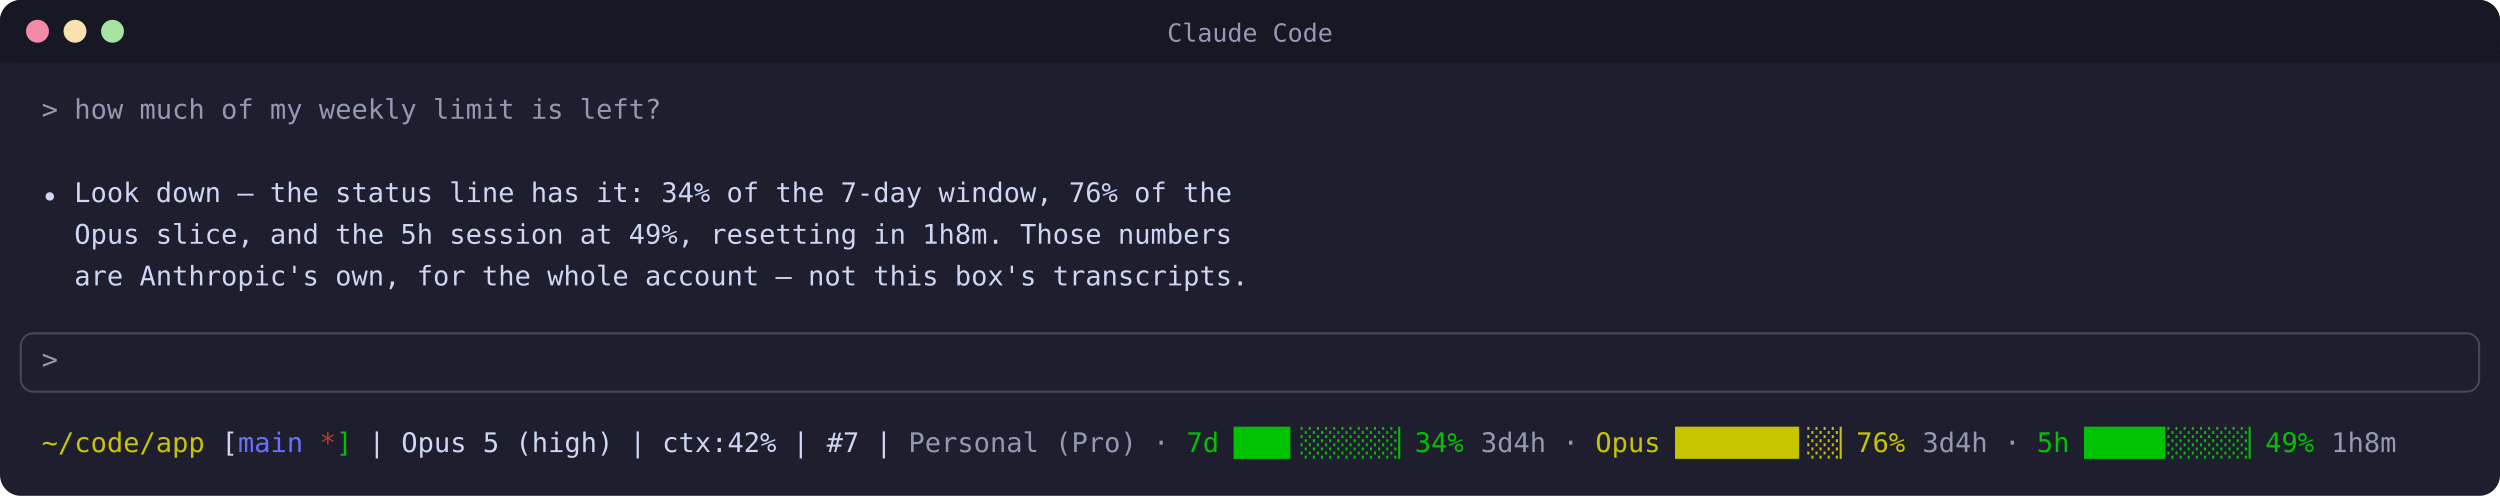
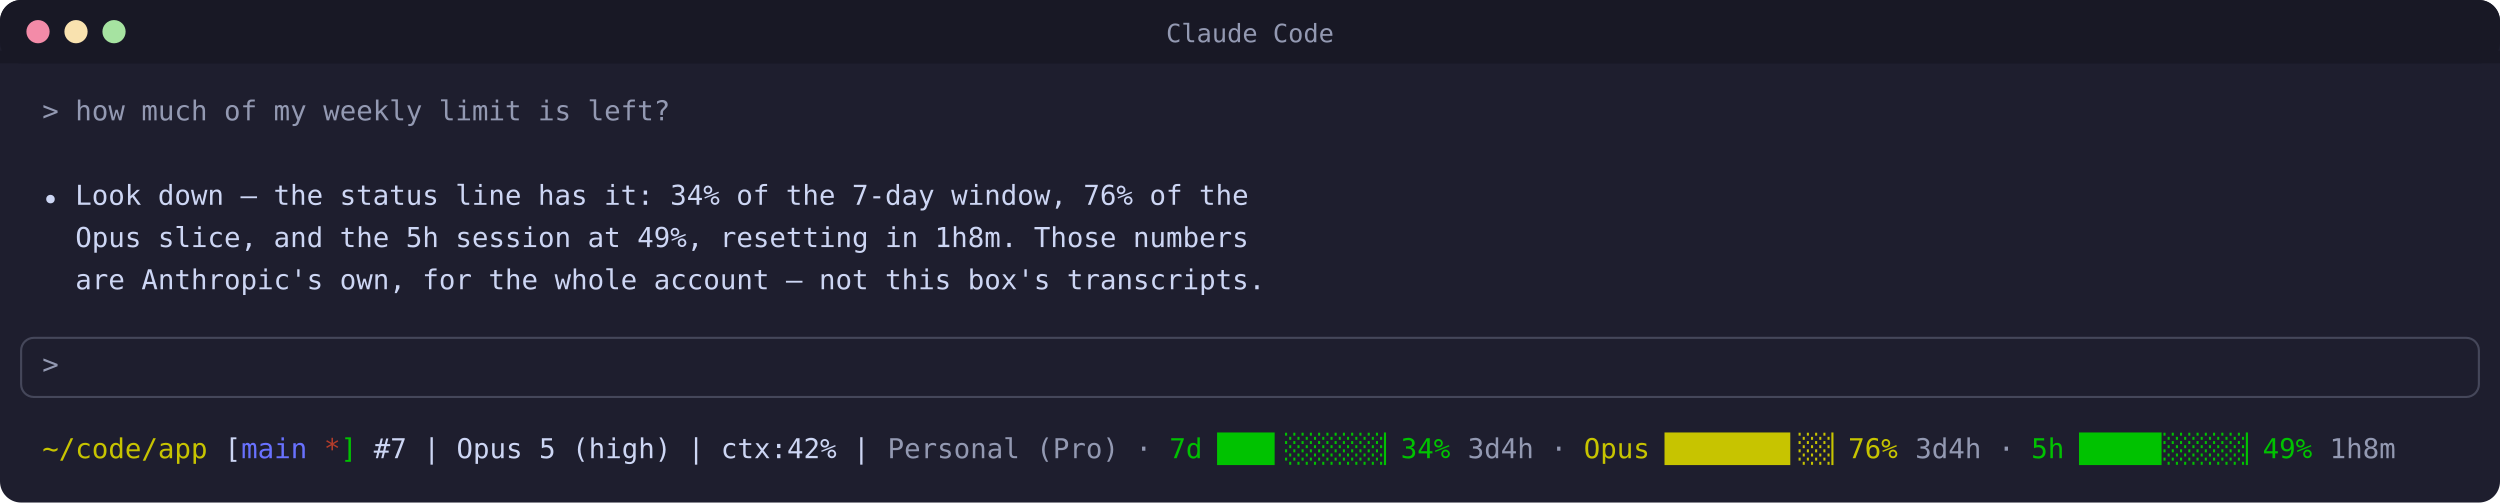
- <svg xmlns="http://www.w3.org/2000/svg" width="1200" height="238" viewBox="0 0 1200 238" role="img" aria-label="claude-statusline example output">
-   <rect width="1200" height="238" rx="10" fill="#1e1e2e" />
-   <rect width="1200" height="30" rx="10" fill="#181825" />
-   <rect y="24" width="1200" height="6" fill="#181825" />
+ <svg xmlns="http://www.w3.org/2000/svg" width="1184" height="238" viewBox="0 0 1184 238" role="img" aria-label="claude-statusline example output">
+   <rect width="1184" height="238" rx="10" fill="#1e1e2e" />
+   <rect width="1184" height="30" rx="10" fill="#181825" />
+   <rect y="24" width="1184" height="6" fill="#181825" />
  <circle cx="18" cy="15" r="5.5" fill="#f38ba8" />
  <circle cx="36" cy="15" r="5.5" fill="#f9e2af" />
  <circle cx="54" cy="15" r="5.5" fill="#a6e3a1" />
-   <text x="600" y="20" text-anchor="middle" font-family="'Cascadia Code','Fira Code',SFMono-Regular,Consolas,Menlo,monospace" font-size="12" fill="#9399b2">Claude Code</text>
-   <rect x="10" y="160" width="1180" height="28" rx="6" fill="none" stroke="#45475a" stroke-width="1" />
+   <text x="592" y="20" text-anchor="middle" font-family="'Cascadia Code','Fira Code',SFMono-Regular,Consolas,Menlo,monospace" font-size="12" fill="#9399b2">Claude Code</text>
+   <rect x="10" y="160" width="1164" height="28" rx="6" fill="none" stroke="#45475a" stroke-width="1" />
  <text x="20" y="57" font-family="'Cascadia Code','Fira Code',SFMono-Regular,Consolas,Menlo,monospace" font-size="13" xml:space="preserve" fill="#9399b2">
    <tspan x="20.00 27.85 35.70 43.55 51.40 59.25 67.10 74.95 82.80 90.65 98.50 106.35 114.20 122.05 129.90 137.75 145.60 153.45 161.30 169.15 177.00 184.85 192.70 200.55 208.40 216.25 224.10 231.95 239.80 247.65 255.50 263.35 271.20 279.05 286.90 294.75 302.60 310.45">&gt; how much of my weekly limit is left?</tspan>
  </text>
  <text x="20" y="97" font-family="'Cascadia Code','Fira Code',SFMono-Regular,Consolas,Menlo,monospace" font-size="13" xml:space="preserve" fill="#cdd6f4">
    <tspan x="20.00 27.85 35.70 43.55 51.40 59.25 67.10 74.95 82.80 90.65 98.50 106.35 114.20 122.05 129.90 137.75 145.60 153.45 161.30 169.15 177.00 184.85 192.70 200.55 208.40 216.25 224.10 231.95 239.80 247.65 255.50 263.35 271.20 279.05 286.90 294.75 302.60 310.45 318.30 326.15 334.00 341.85 349.70 357.55 365.40 373.25 381.10 388.95 396.80 404.65 412.50 420.35 428.20 436.05 443.90 451.75 459.60 467.45 475.30 483.15 491.00 498.85 506.70 514.55 522.40 530.25 538.10 545.95 553.80 561.65 569.50 577.35 585.20">⏺ Look down — the status line has it: 34% of the 7-day window, 76% of the</tspan>
  </text>
  <text x="20" y="117" font-family="'Cascadia Code','Fira Code',SFMono-Regular,Consolas,Menlo,monospace" font-size="13" xml:space="preserve" fill="#cdd6f4">
    <tspan x="20.00 27.85 35.70 43.55 51.40 59.25 67.10 74.95 82.80 90.65 98.50 106.35 114.20 122.05 129.90 137.75 145.60 153.45 161.30 169.15 177.00 184.85 192.70 200.55 208.40 216.25 224.10 231.95 239.80 247.65 255.50 263.35 271.20 279.05 286.90 294.75 302.60 310.45 318.30 326.15 334.00 341.85 349.70 357.55 365.40 373.25 381.10 388.95 396.80 404.65 412.50 420.35 428.20 436.05 443.90 451.75 459.60 467.45 475.30 483.15 491.00 498.85 506.70 514.55 522.40 530.25 538.10 545.95 553.80 561.65 569.50 577.35 585.20">  Opus slice, and the 5h session at 49%, resetting in 1h8m. Those numbers</tspan>
  </text>
  <text x="20" y="137" font-family="'Cascadia Code','Fira Code',SFMono-Regular,Consolas,Menlo,monospace" font-size="13" xml:space="preserve" fill="#cdd6f4">
    <tspan x="20.00 27.85 35.70 43.55 51.40 59.25 67.10 74.95 82.80 90.65 98.50 106.35 114.20 122.05 129.90 137.75 145.60 153.45 161.30 169.15 177.00 184.85 192.70 200.55 208.40 216.25 224.10 231.95 239.80 247.65 255.50 263.35 271.20 279.05 286.90 294.75 302.60 310.45 318.30 326.15 334.00 341.85 349.70 357.55 365.40 373.25 381.10 388.95 396.80 404.65 412.50 420.35 428.20 436.05 443.90 451.75 459.60 467.45 475.30 483.15 491.00 498.85 506.70 514.55 522.40 530.25 538.10 545.95 553.80 561.65 569.50 577.35 585.20 593.05">  are Anthropic's own, for the whole account — not this box's transcripts.</tspan>
  </text>
  <text x="20" y="177" font-family="'Cascadia Code','Fira Code',SFMono-Regular,Consolas,Menlo,monospace" font-size="13" xml:space="preserve" fill="#cdd6f4">
    <tspan x="20.00" fill="#9399b2">&gt;</tspan>
    <tspan x="" />
  </text>
  <text x="20" y="217" font-family="'Cascadia Code','Fira Code',SFMono-Regular,Consolas,Menlo,monospace" font-size="13" xml:space="preserve" fill="#cdd6f4">
    <tspan x="20.00 27.85 35.70 43.55 51.40 59.25 67.10 74.95 82.80 90.65" fill="#c7c400">~/code/app</tspan>
    <tspan x="98.50 106.35"> [</tspan>
    <tspan x="114.20 122.05 129.90 137.75" fill="#6871ff">main</tspan>
    <tspan x="145.60 153.45" fill="#b43c2a"> *</tspan>
    <tspan x="161.30" fill="#00c200">]</tspan>
-     <tspan x="169.15 177.00 184.85 192.70 200.55 208.40 216.25 224.10 231.95 239.80 247.65 255.50 263.35 271.20 279.05 286.90 294.75 302.60 310.45 318.30 326.15 334.00 341.85 349.70 357.55 365.40 373.25 381.10 388.95"> | Opus 5 (high) | ctx:42% | </tspan>
-     <tspan x="396.80 404.65">#7</tspan>
-     <tspan x="412.50 420.35 428.20"> | </tspan>
-     <tspan x="436.05 443.90 451.75 459.60 467.45 475.30 483.15 491.00 498.85 506.70 514.55 522.40 530.25 538.10 545.95 553.80 561.65" fill="#9399b2">Personal (Pro) · </tspan>
-     <tspan x="569.50 577.35 585.20 593.05 600.90 608.75 616.60 624.45 632.30 640.15 648.00 655.85 663.70 671.55 679.40 687.25 695.10" fill="#00c200">7d▕███▍░░░░░░▏34%</tspan>
-     <tspan x="702.95"> </tspan>
-     <tspan x="710.80 718.65 726.50 734.35" fill="#9399b2">3d4h</tspan>
-     <tspan x="742.20 750.05 757.90" fill="#9399b2"> · </tspan>
-     <tspan x="765.75 773.60 781.45 789.30 797.15 805.00 812.85 820.70 828.55 836.40 844.25 852.10 859.95 867.80 875.65 883.50 891.35 899.20 907.05" fill="#c7c400">Opus▕███████▌░░▏76%</tspan>
-     <tspan x="914.90"> </tspan>
-     <tspan x="922.75 930.60 938.45 946.30" fill="#9399b2">3d4h</tspan>
-     <tspan x="954.15 962.00 969.85" fill="#9399b2"> · </tspan>
-     <tspan x="977.70 985.55 993.40 1001.25 1009.10 1016.95 1024.80 1032.65 1040.50 1048.35 1056.20 1064.05 1071.90 1079.75 1087.60 1095.45 1103.30" fill="#00c200">5h▕████▉░░░░░▏49%</tspan>
-     <tspan x="1111.15"> </tspan>
-     <tspan x="1119.00 1126.85 1134.70 1142.55" fill="#9399b2">1h8m</tspan>
+     <tspan x="169.15"> </tspan>
+     <tspan x="177.00 184.85">#7</tspan>
+     <tspan x="192.70 200.55 208.40 216.25 224.10 231.95 239.80 247.65 255.50 263.35 271.20 279.05 286.90 294.75 302.60 310.45 318.30 326.15 334.00 341.85 349.70 357.55 365.40 373.25 381.10 388.95 396.80 404.65 412.50"> | Opus 5 (high) | ctx:42% | </tspan>
+     <tspan x="420.35 428.20 436.05 443.90 451.75 459.60 467.45 475.30 483.15 491.00 498.85 506.70 514.55 522.40 530.25 538.10 545.95" fill="#9399b2">Personal (Pro) · </tspan>
+     <tspan x="553.80 561.65 569.50 577.35 585.20 593.05 600.90 608.75 616.60 624.45 632.30 640.15 648.00 655.85 663.70 671.55 679.40" fill="#00c200">7d▕███▍░░░░░░▏34%</tspan>
+     <tspan x="687.25"> </tspan>
+     <tspan x="695.10 702.95 710.80 718.65" fill="#9399b2">3d4h</tspan>
+     <tspan x="726.50 734.35 742.20" fill="#9399b2"> · </tspan>
+     <tspan x="750.05 757.90 765.75 773.60 781.45 789.30 797.15 805.00 812.85 820.70 828.55 836.40 844.25 852.10 859.95 867.80 875.65 883.50 891.35" fill="#c7c400">Opus▕███████▌░░▏76%</tspan>
+     <tspan x="899.20"> </tspan>
+     <tspan x="907.05 914.90 922.75 930.60" fill="#9399b2">3d4h</tspan>
+     <tspan x="938.45 946.30 954.15" fill="#9399b2"> · </tspan>
+     <tspan x="962.00 969.85 977.70 985.55 993.40 1001.25 1009.10 1016.95 1024.80 1032.65 1040.50 1048.35 1056.20 1064.05 1071.90 1079.75 1087.60" fill="#00c200">5h▕████▉░░░░░▏49%</tspan>
+     <tspan x="1095.45"> </tspan>
+     <tspan x="1103.30 1111.15 1119.00 1126.85" fill="#9399b2">1h8m</tspan>
  </text>
</svg>
